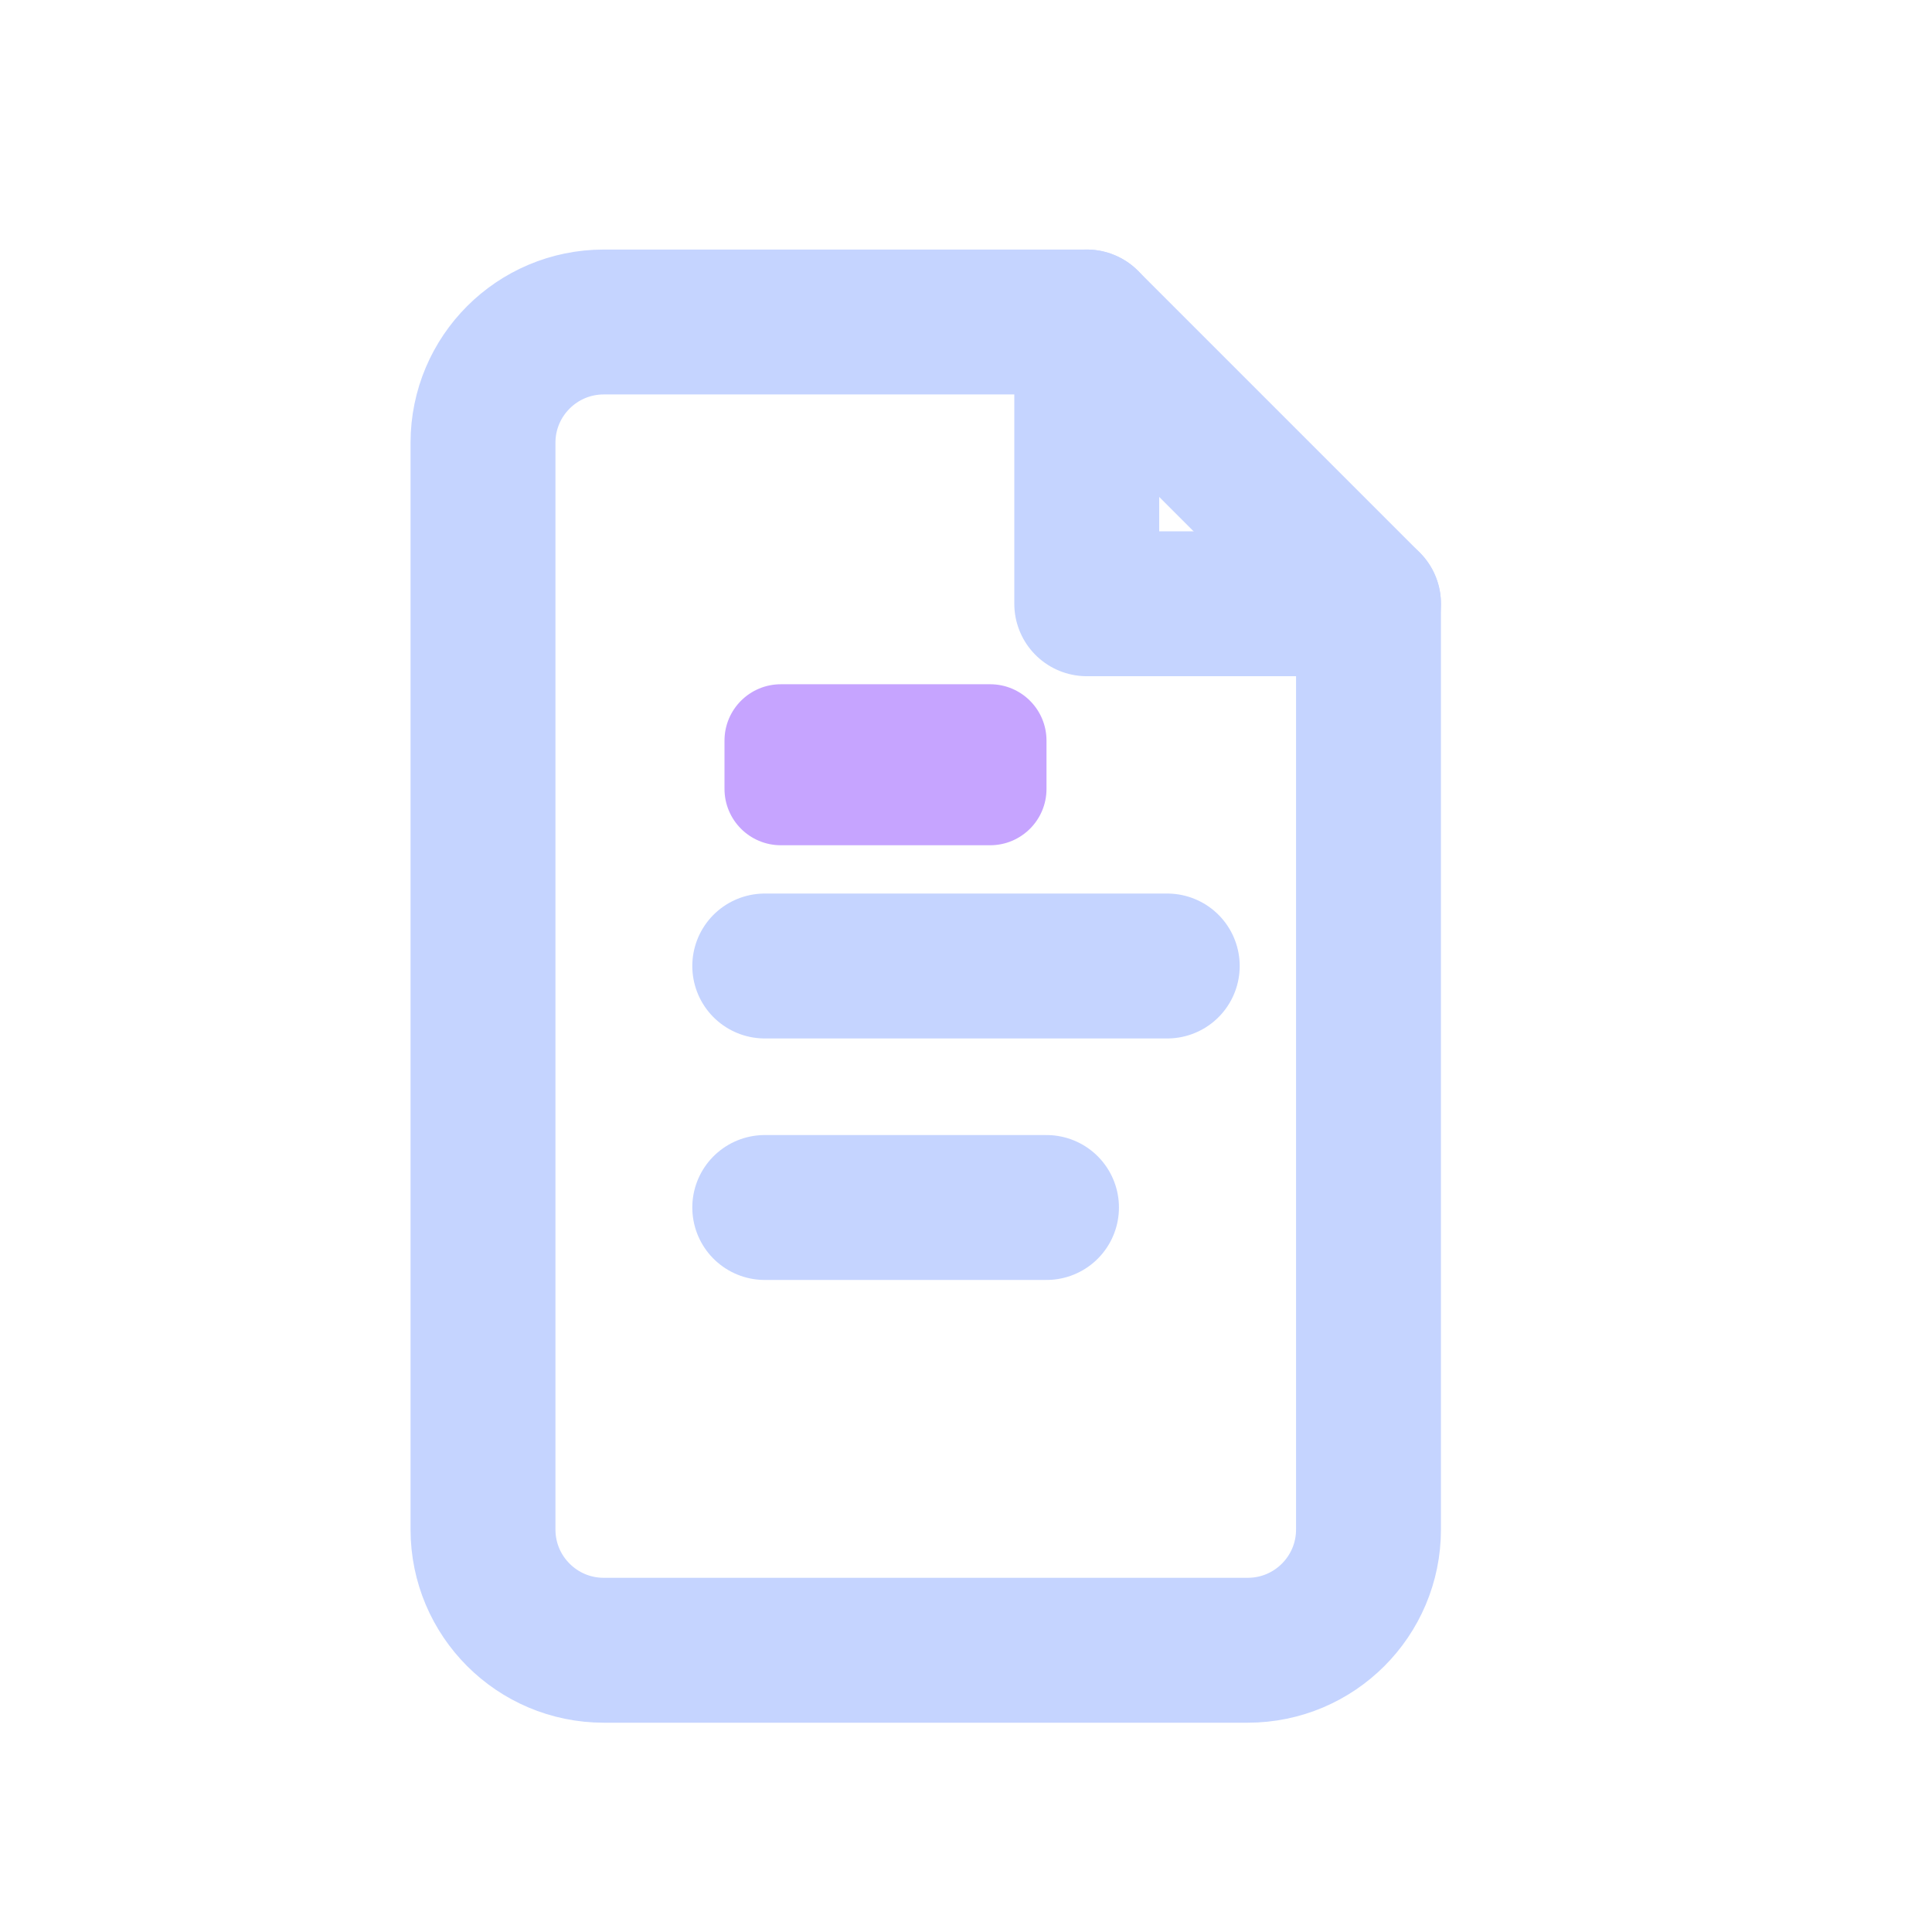
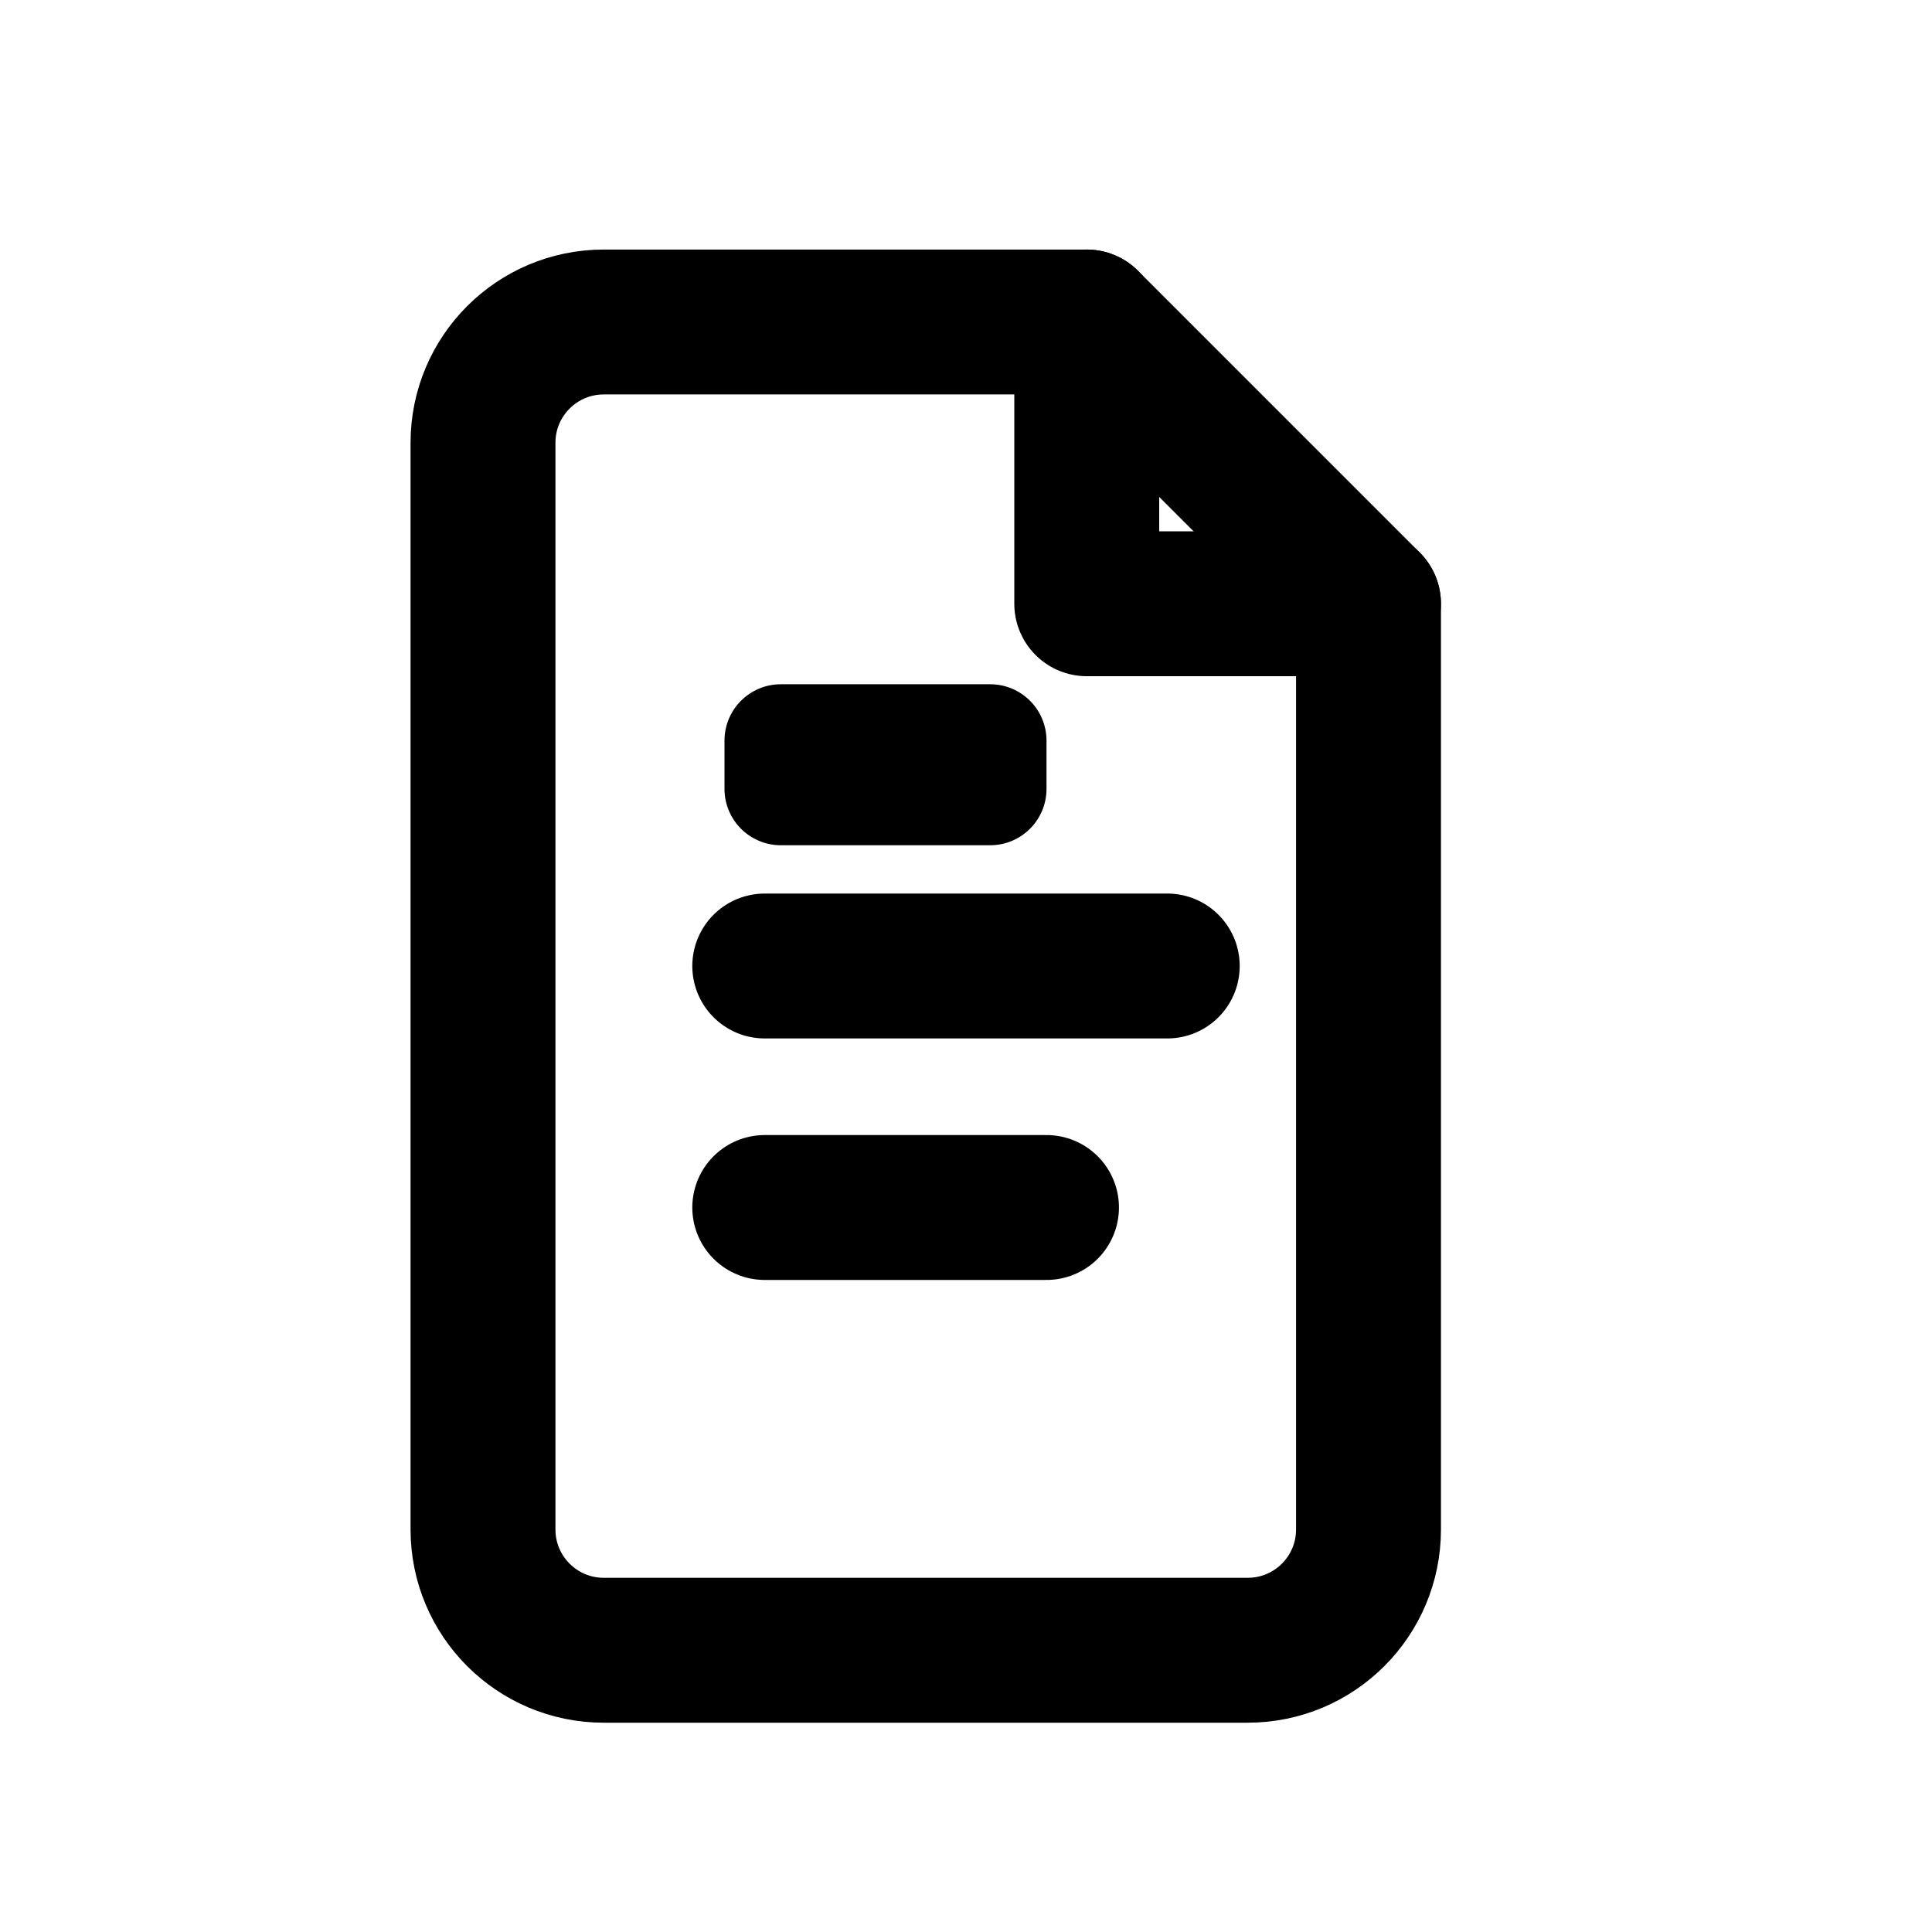
- <svg xmlns="http://www.w3.org/2000/svg" viewBox="0 0 24 24" fill="none" stroke="#c5d4ff" stroke-width="1.8" stroke-linecap="round" stroke-linejoin="round">
+ <svg xmlns="http://www.w3.org/2000/svg" viewBox="0 0 24 24" fill="none" stroke="currentColor" stroke-width="1.8" stroke-linecap="round" stroke-linejoin="round">
  <path d="M7.5 4h6l3.5 3.5V19a1.5 1.5 0 01-1.5 1.5h-8A1.5 1.5 0 016 19V5.5A1.5 1.5 0 017.5 4z" />
  <path d="M13.5 4v3.5H17" />
  <path d="M9.5 12h5" />
  <path d="M9.5 15h3.5" />
-   <rect x="9" y="8.5" width="4" height="2" rx="0.7" fill="#c6a4ff" stroke="none" />
+   <rect x="9" y="8.5" width="4" height="2" rx="0.7" fill="currentColor" stroke="none" />
</svg>
